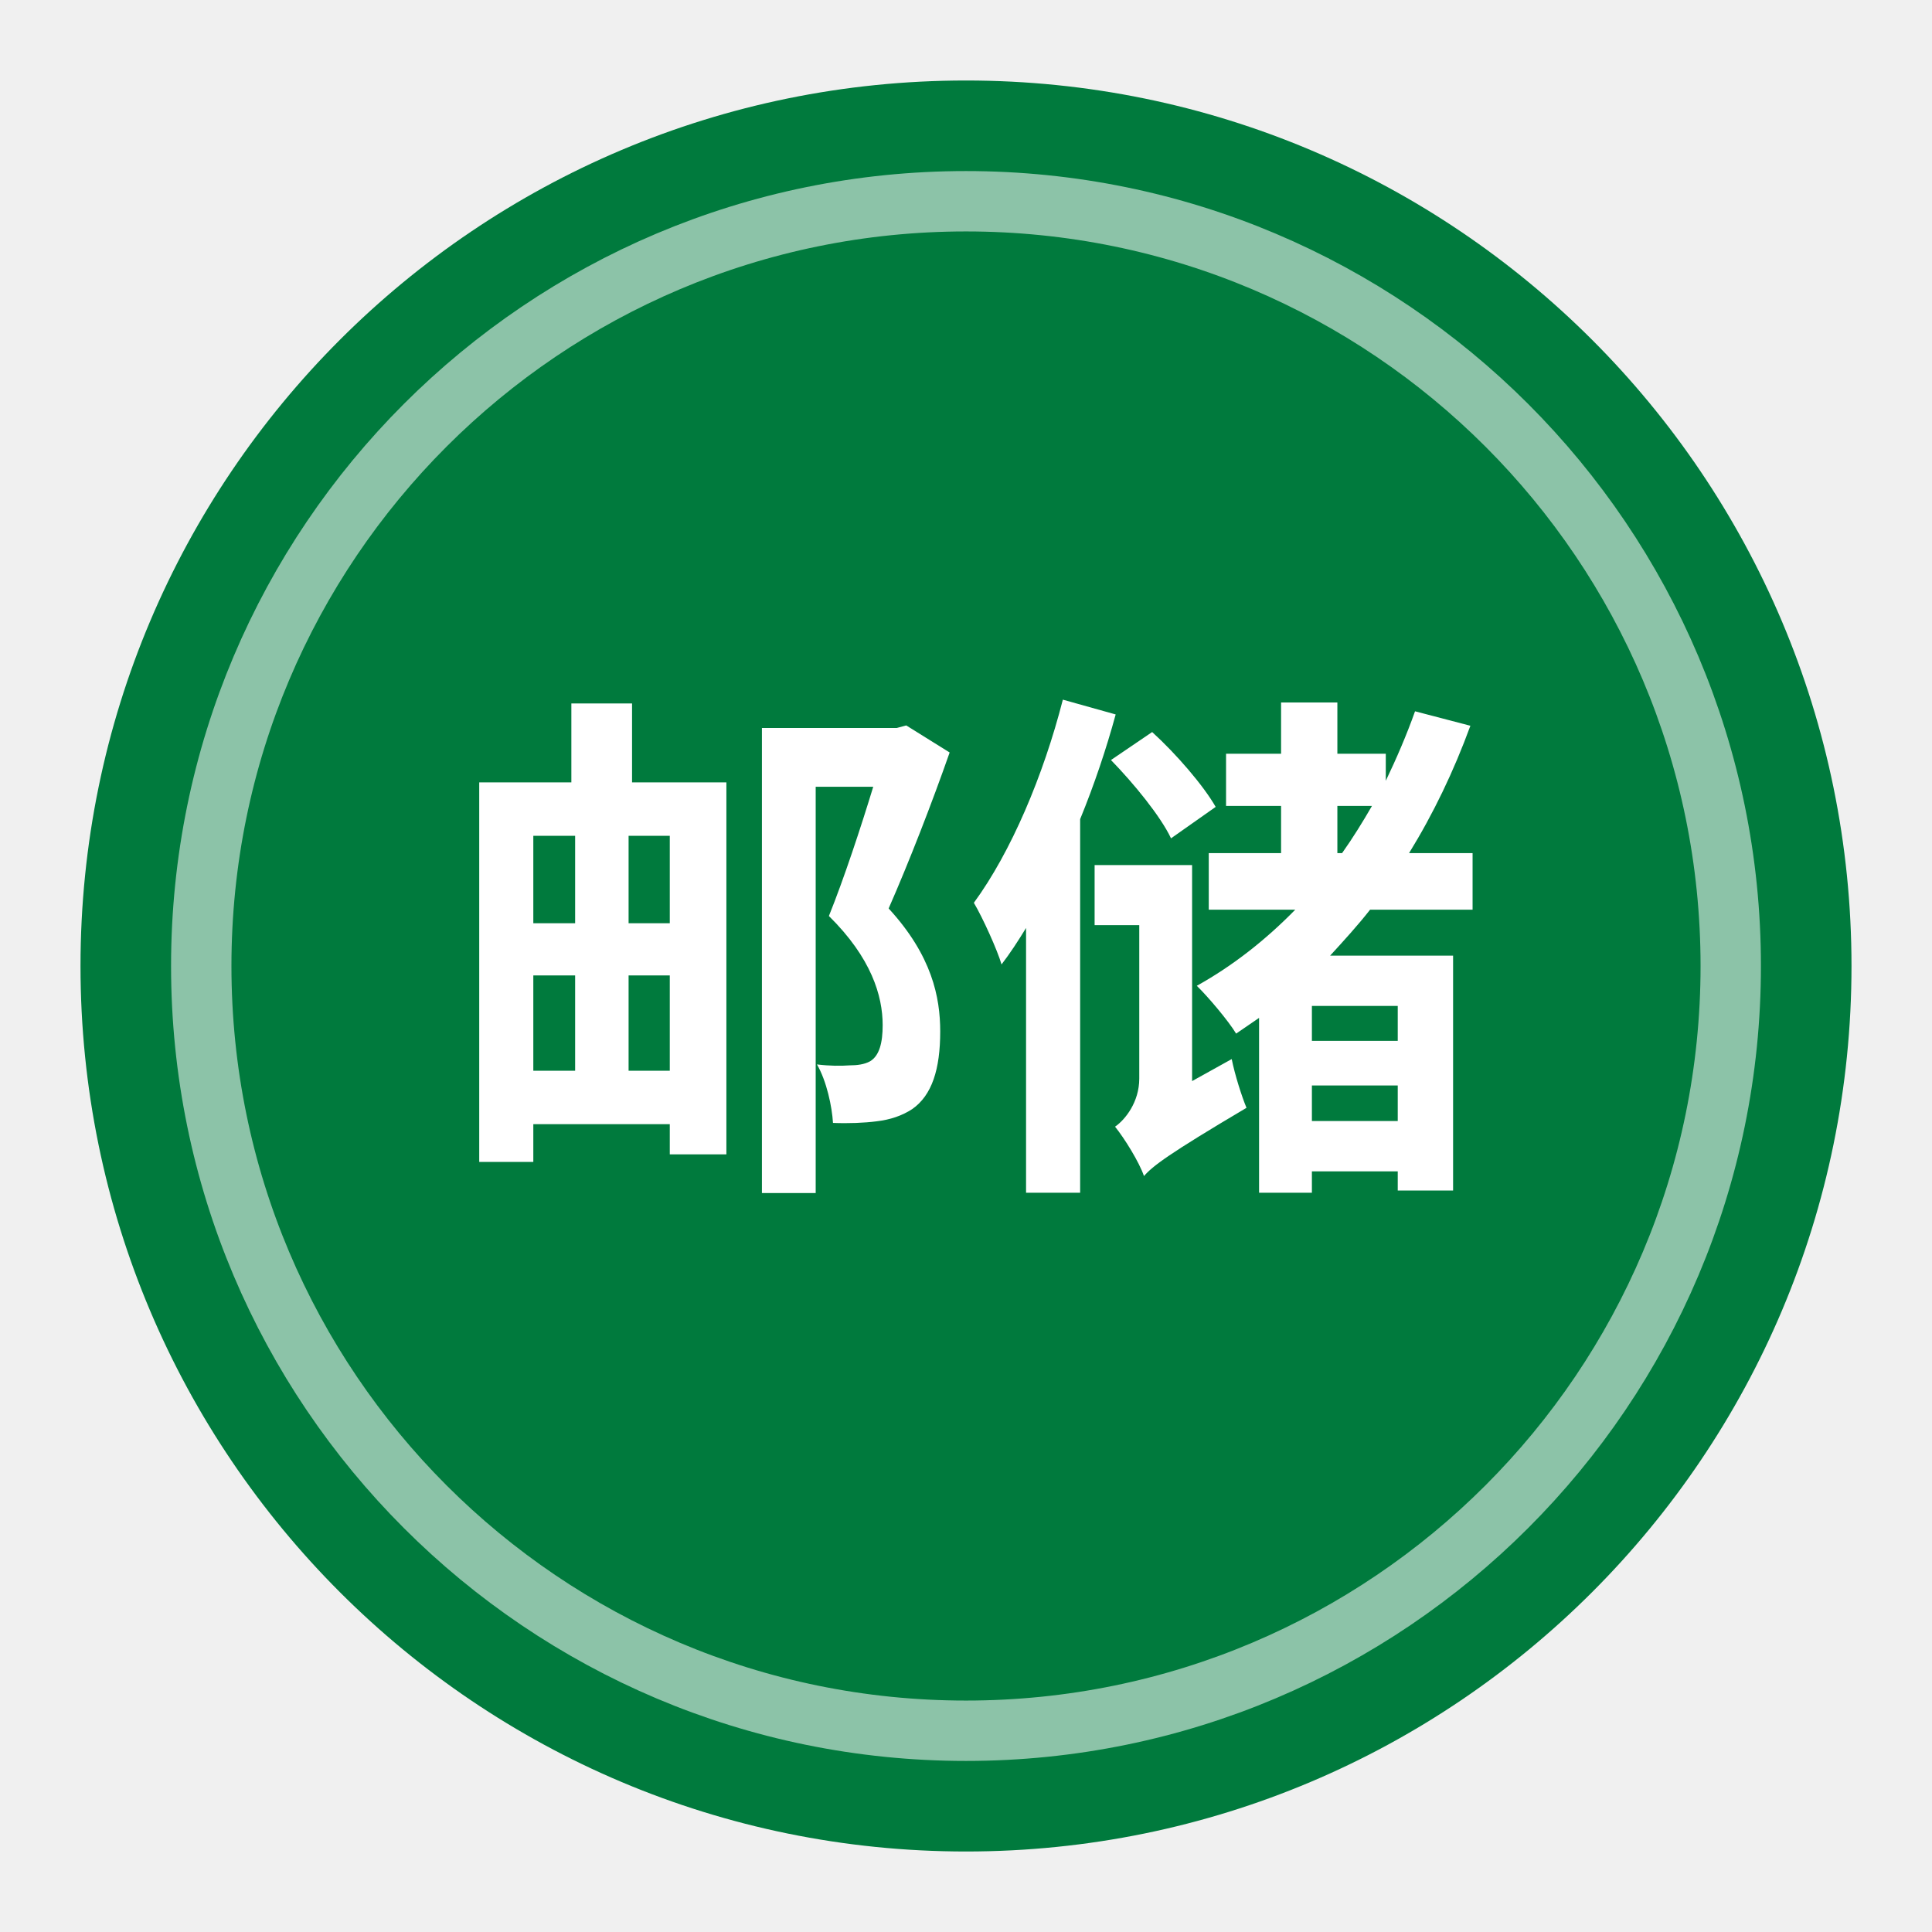
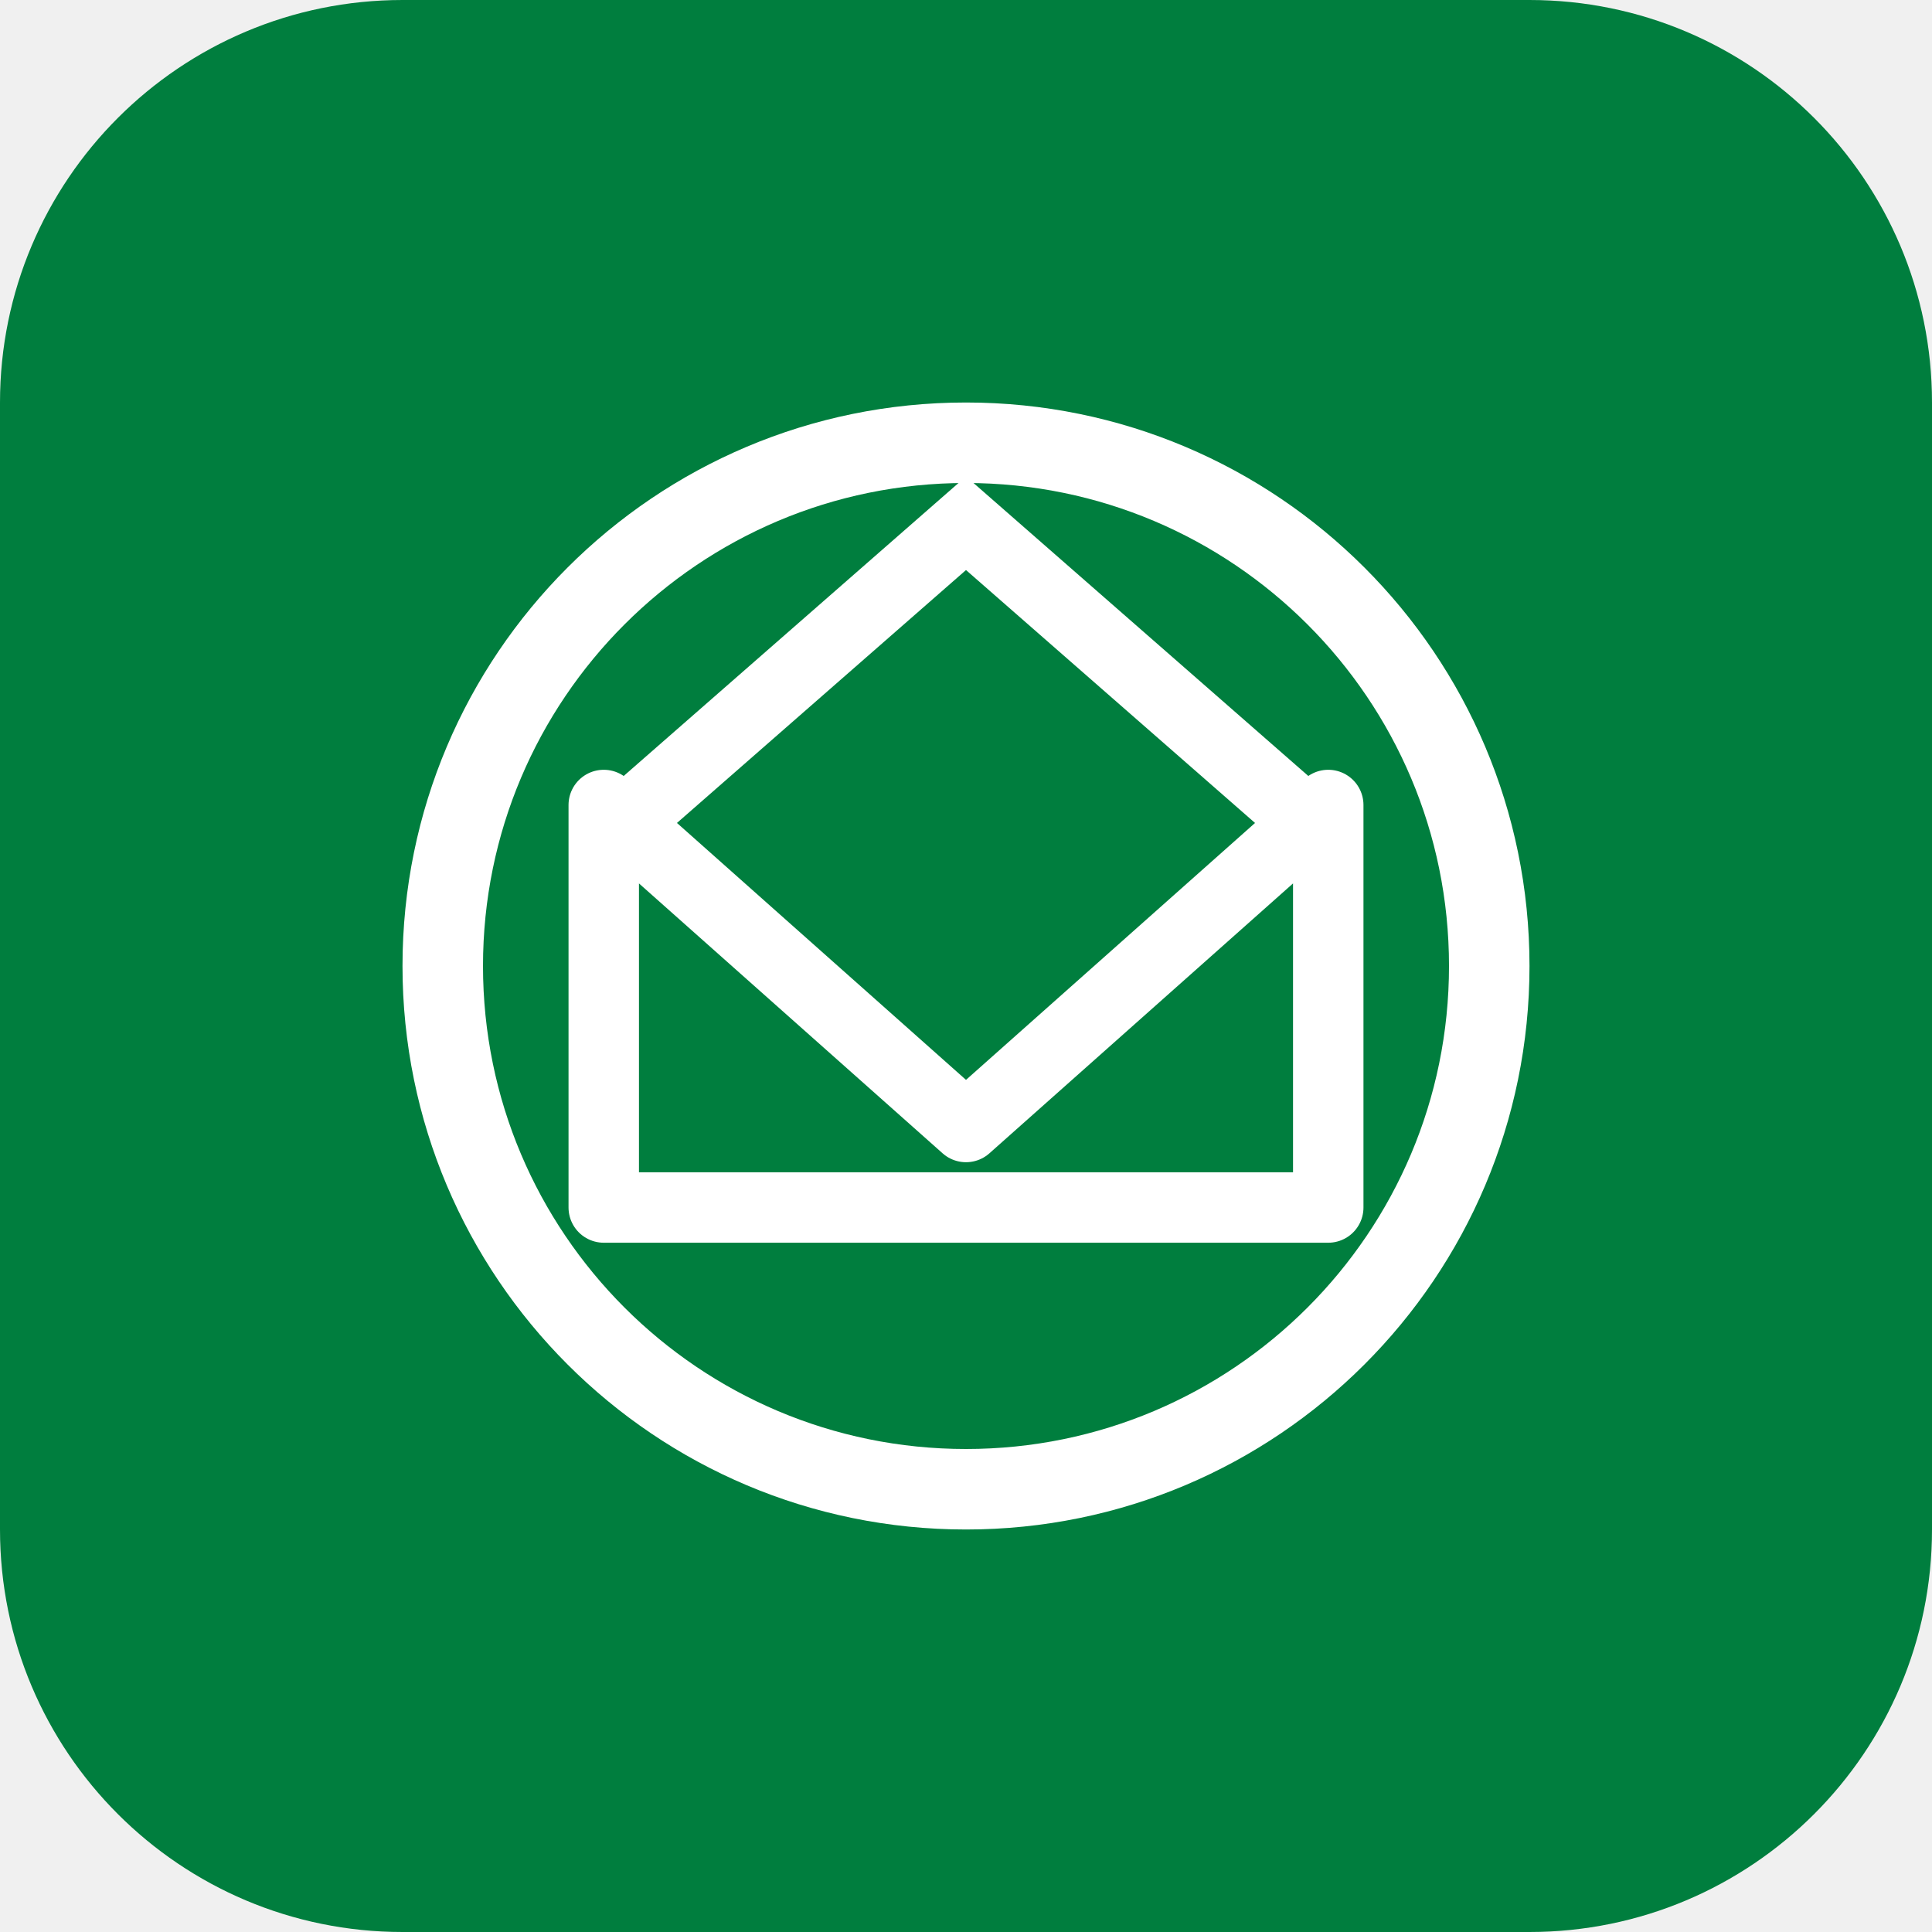
<svg xmlns="http://www.w3.org/2000/svg" viewBox="0 0 96 96">
-   <circle cx="48" cy="48" r="44" fill="#007a3d" />
-   <circle cx="48" cy="48" r="38" fill="none" stroke="rgba(255,255,255,.55)" stroke-width="3" />
-   <text x="48" y="57" text-anchor="middle" font-family="Microsoft YaHei,Noto Sans CJK SC,sans-serif" font-size="26" font-weight="700" fill="white">邮储</text>
+   <rect width="96" height="96" rx="20" fill="#007e3e" />
+   <circle cx="48" cy="48" r="26" fill="none" stroke="#ffffff" stroke-width="4" />
+   <path d="M30 40 L48 56 L66 40 L66 60 L30 60 Z" fill="none" stroke="#ffffff" stroke-width="3.5" stroke-linejoin="round" />
+   <path d="M32 40 L48 26 L64 40" fill="none" stroke="#ffffff" stroke-width="3.5" stroke-linecap="round" />
</svg>
